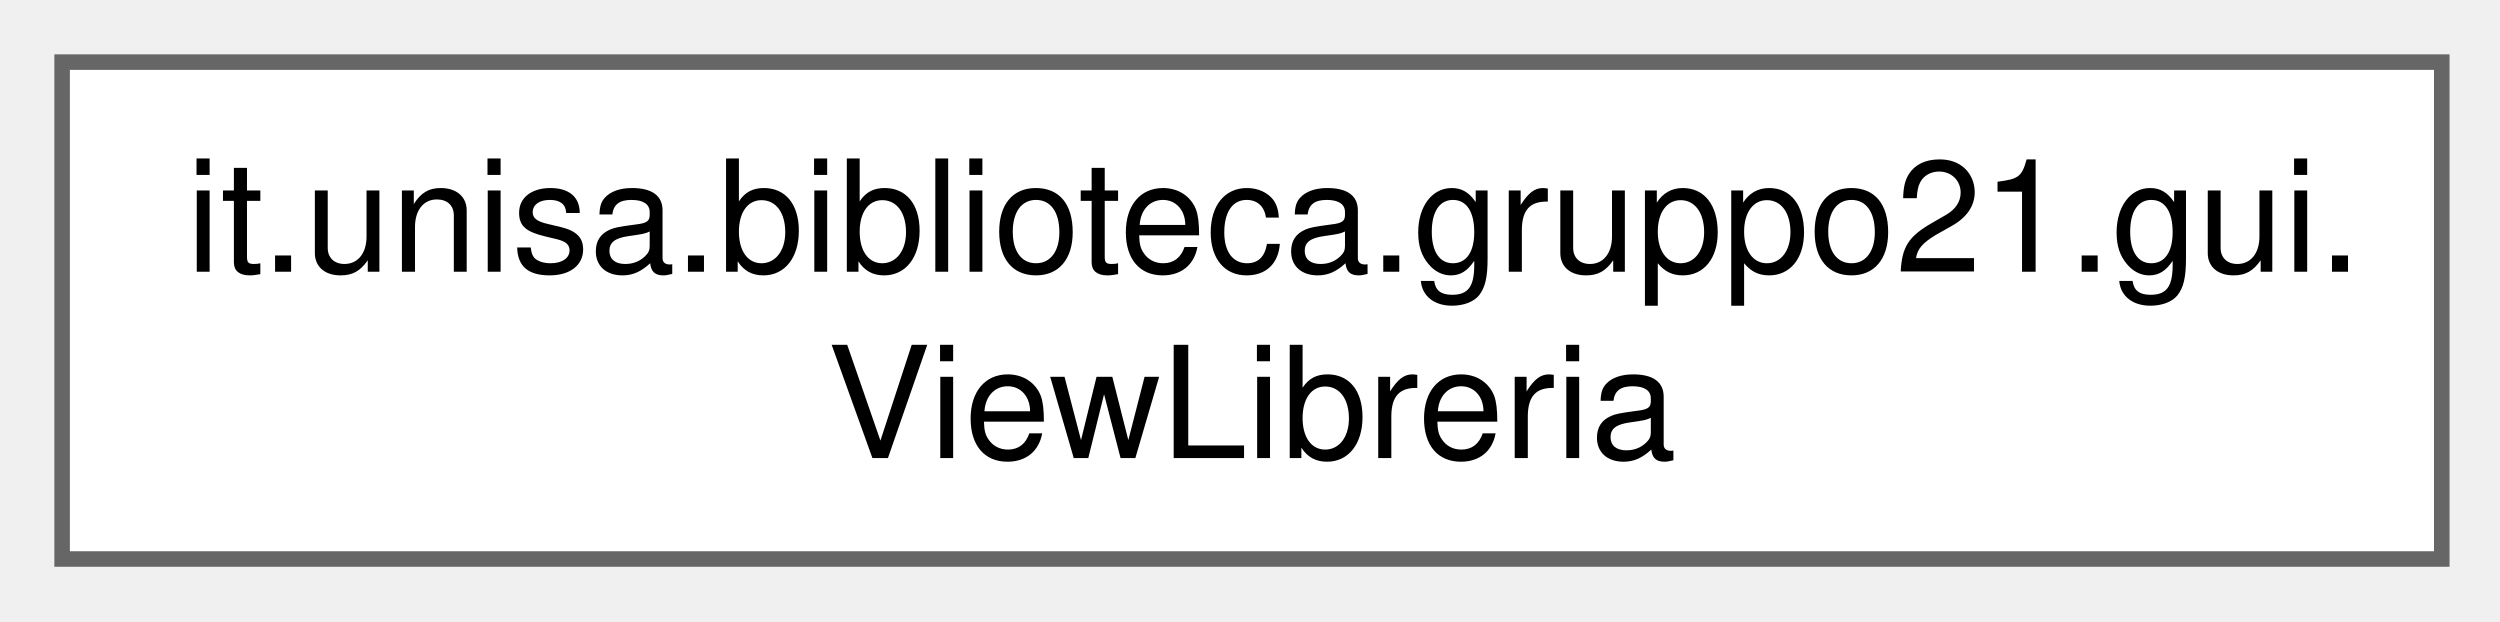
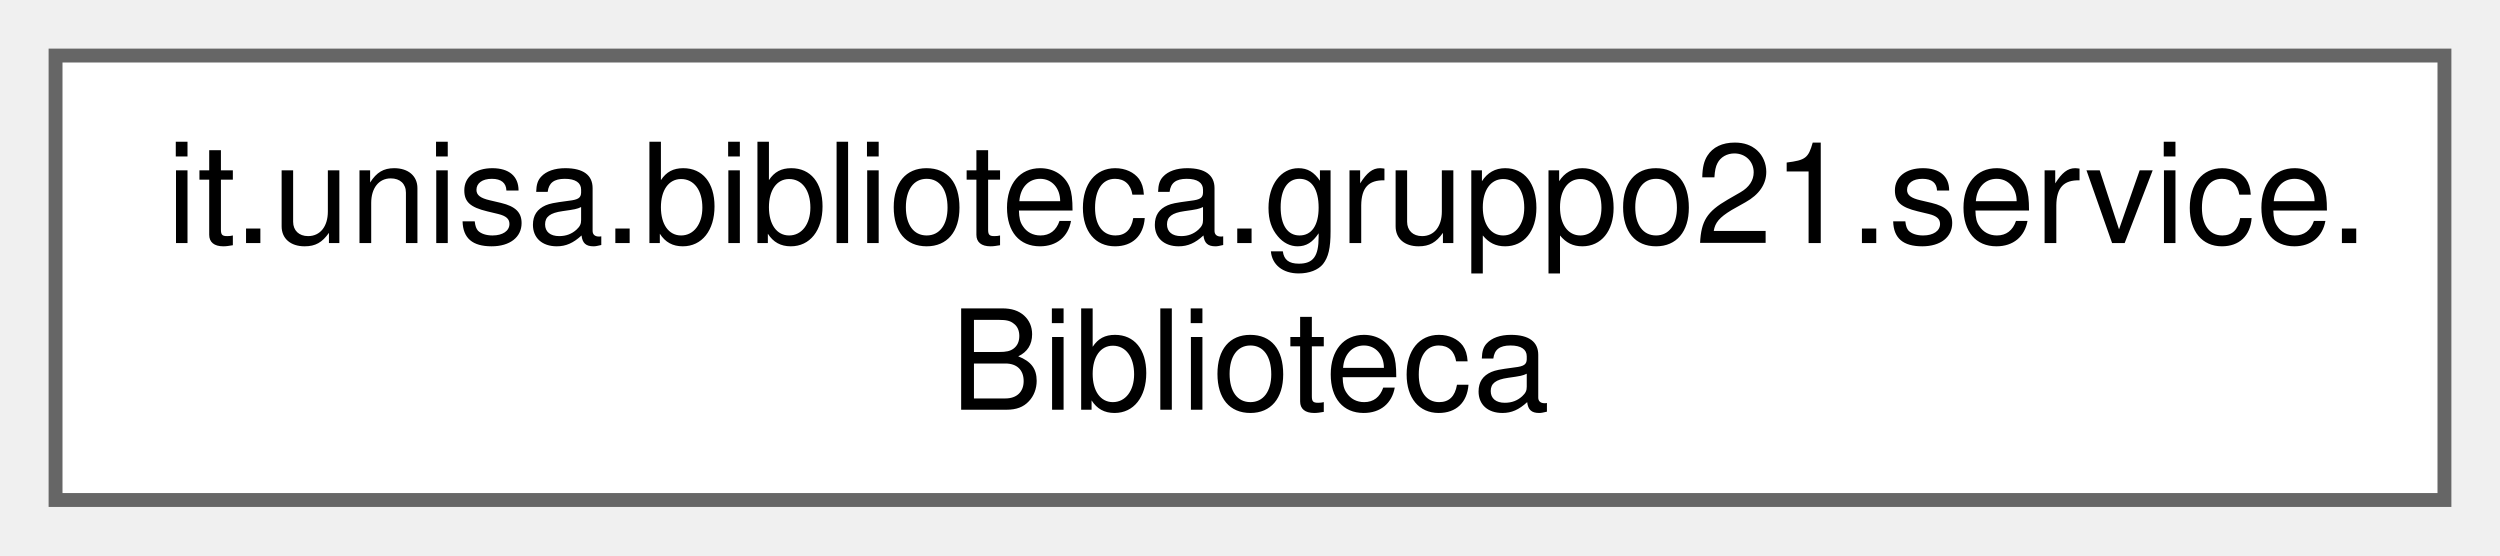
- <svg xmlns="http://www.w3.org/2000/svg" xmlns:xlink="http://www.w3.org/1999/xlink" width="161pt" height="40pt" viewBox="0.00 0.00 161.00 40.00">
+ <svg xmlns="http://www.w3.org/2000/svg" xmlns:xlink="http://www.w3.org/1999/xlink" width="180pt" height="40pt" viewBox="0.00 0.00 180.00 40.00">
  <g id="graph0" class="graph" transform="scale(1 1) rotate(0) translate(4 36)">
    <g id="Node000000" class="node">
      <g id="a_Node000000">
-         <a xlink:href="classit_1_1unisa_1_1biblioteca_1_1gruppo21_1_1gui_1_1_view_libreria.html" target="_top" xlink:title=" ">
-           <polygon fill="white" stroke="#666666" points="153.25,-32 0,-32 0,0 153.25,0 153.25,-32" />
-           <text xml:space="preserve" text-anchor="start" x="8" y="-18.5" font-family="Helvetica,sans-Serif" font-size="10.00">it.unisa.biblioteca.gruppo21.gui.</text>
-           <text xml:space="preserve" text-anchor="middle" x="76.62" y="-6.5" font-family="Helvetica,sans-Serif" font-size="10.00">ViewLibreria</text>
+         <a xlink:href="classit_1_1unisa_1_1biblioteca_1_1gruppo21_1_1service_1_1_biblioteca.html" target="_top" xlink:title=" ">
+           <polygon fill="white" stroke="#666666" points="172,-32 0,-32 0,0 172,0 172,-32" />
+           <text xml:space="preserve" text-anchor="start" x="8" y="-18.5" font-family="Helvetica,sans-Serif" font-size="10.00">it.unisa.biblioteca.gruppo21.service.</text>
+           <text xml:space="preserve" text-anchor="middle" x="86" y="-6.5" font-family="Helvetica,sans-Serif" font-size="10.00">Biblioteca</text>
        </a>
      </g>
    </g>
  </g>
</svg>
